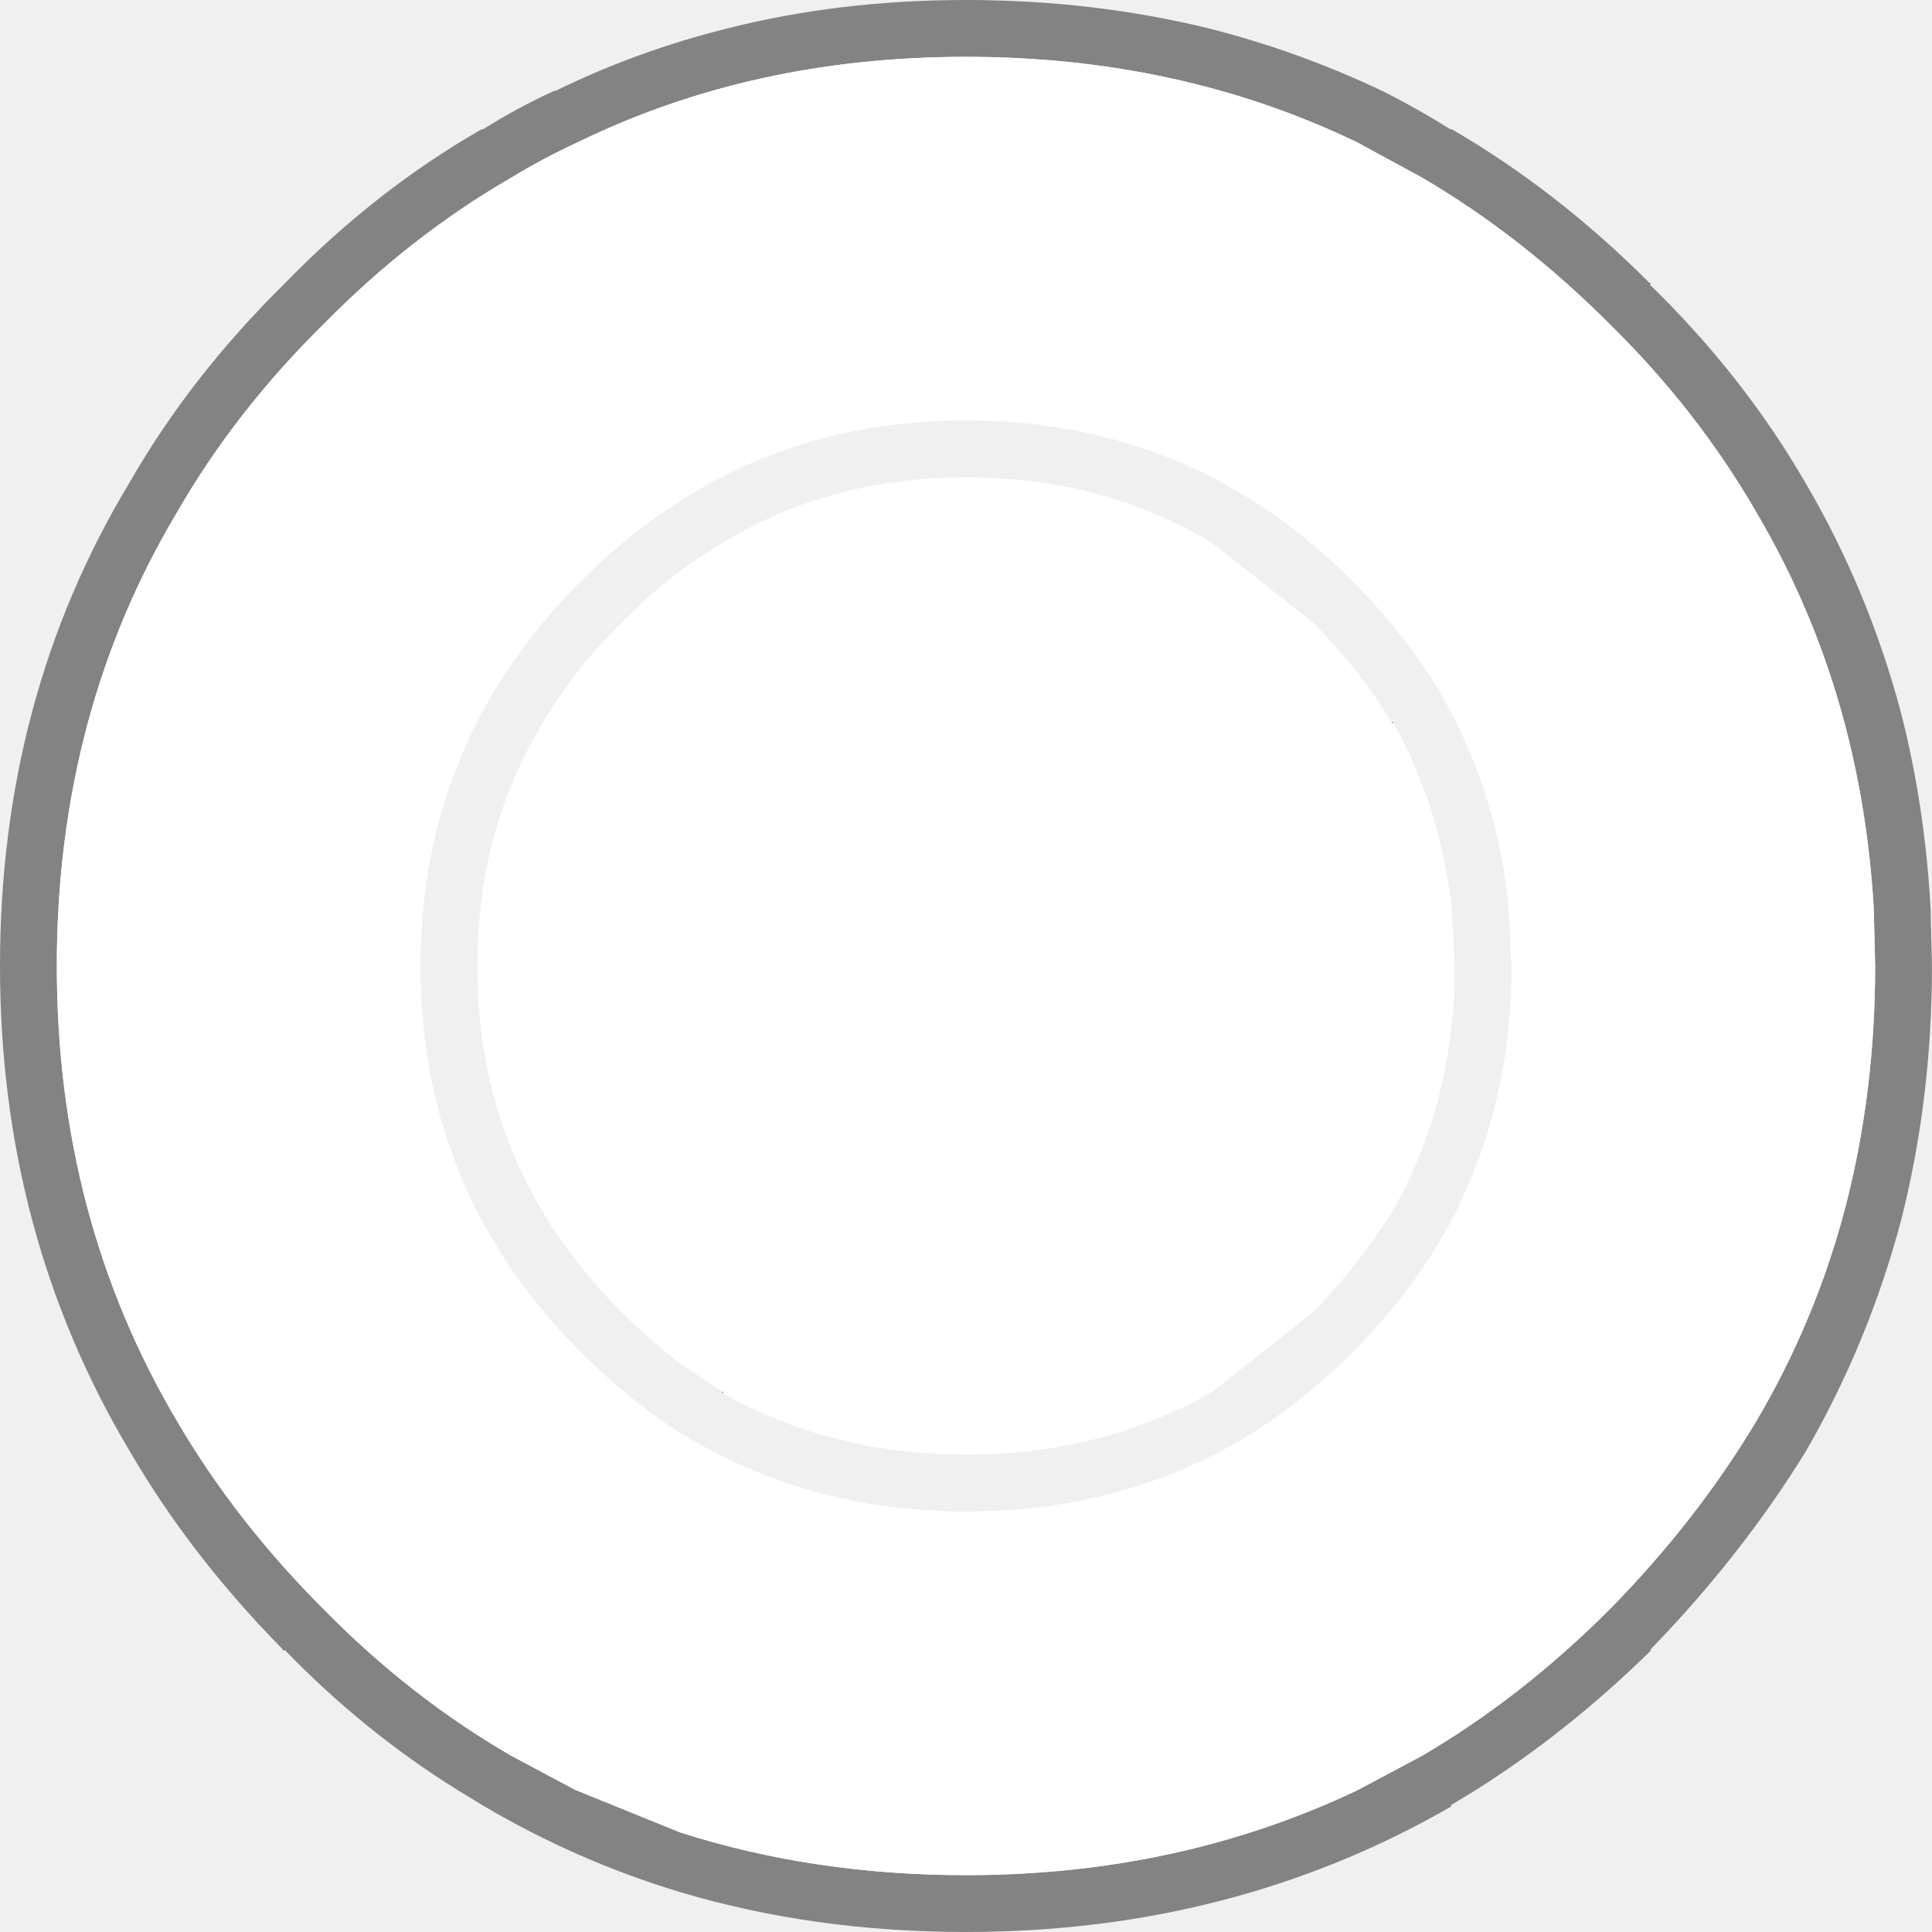
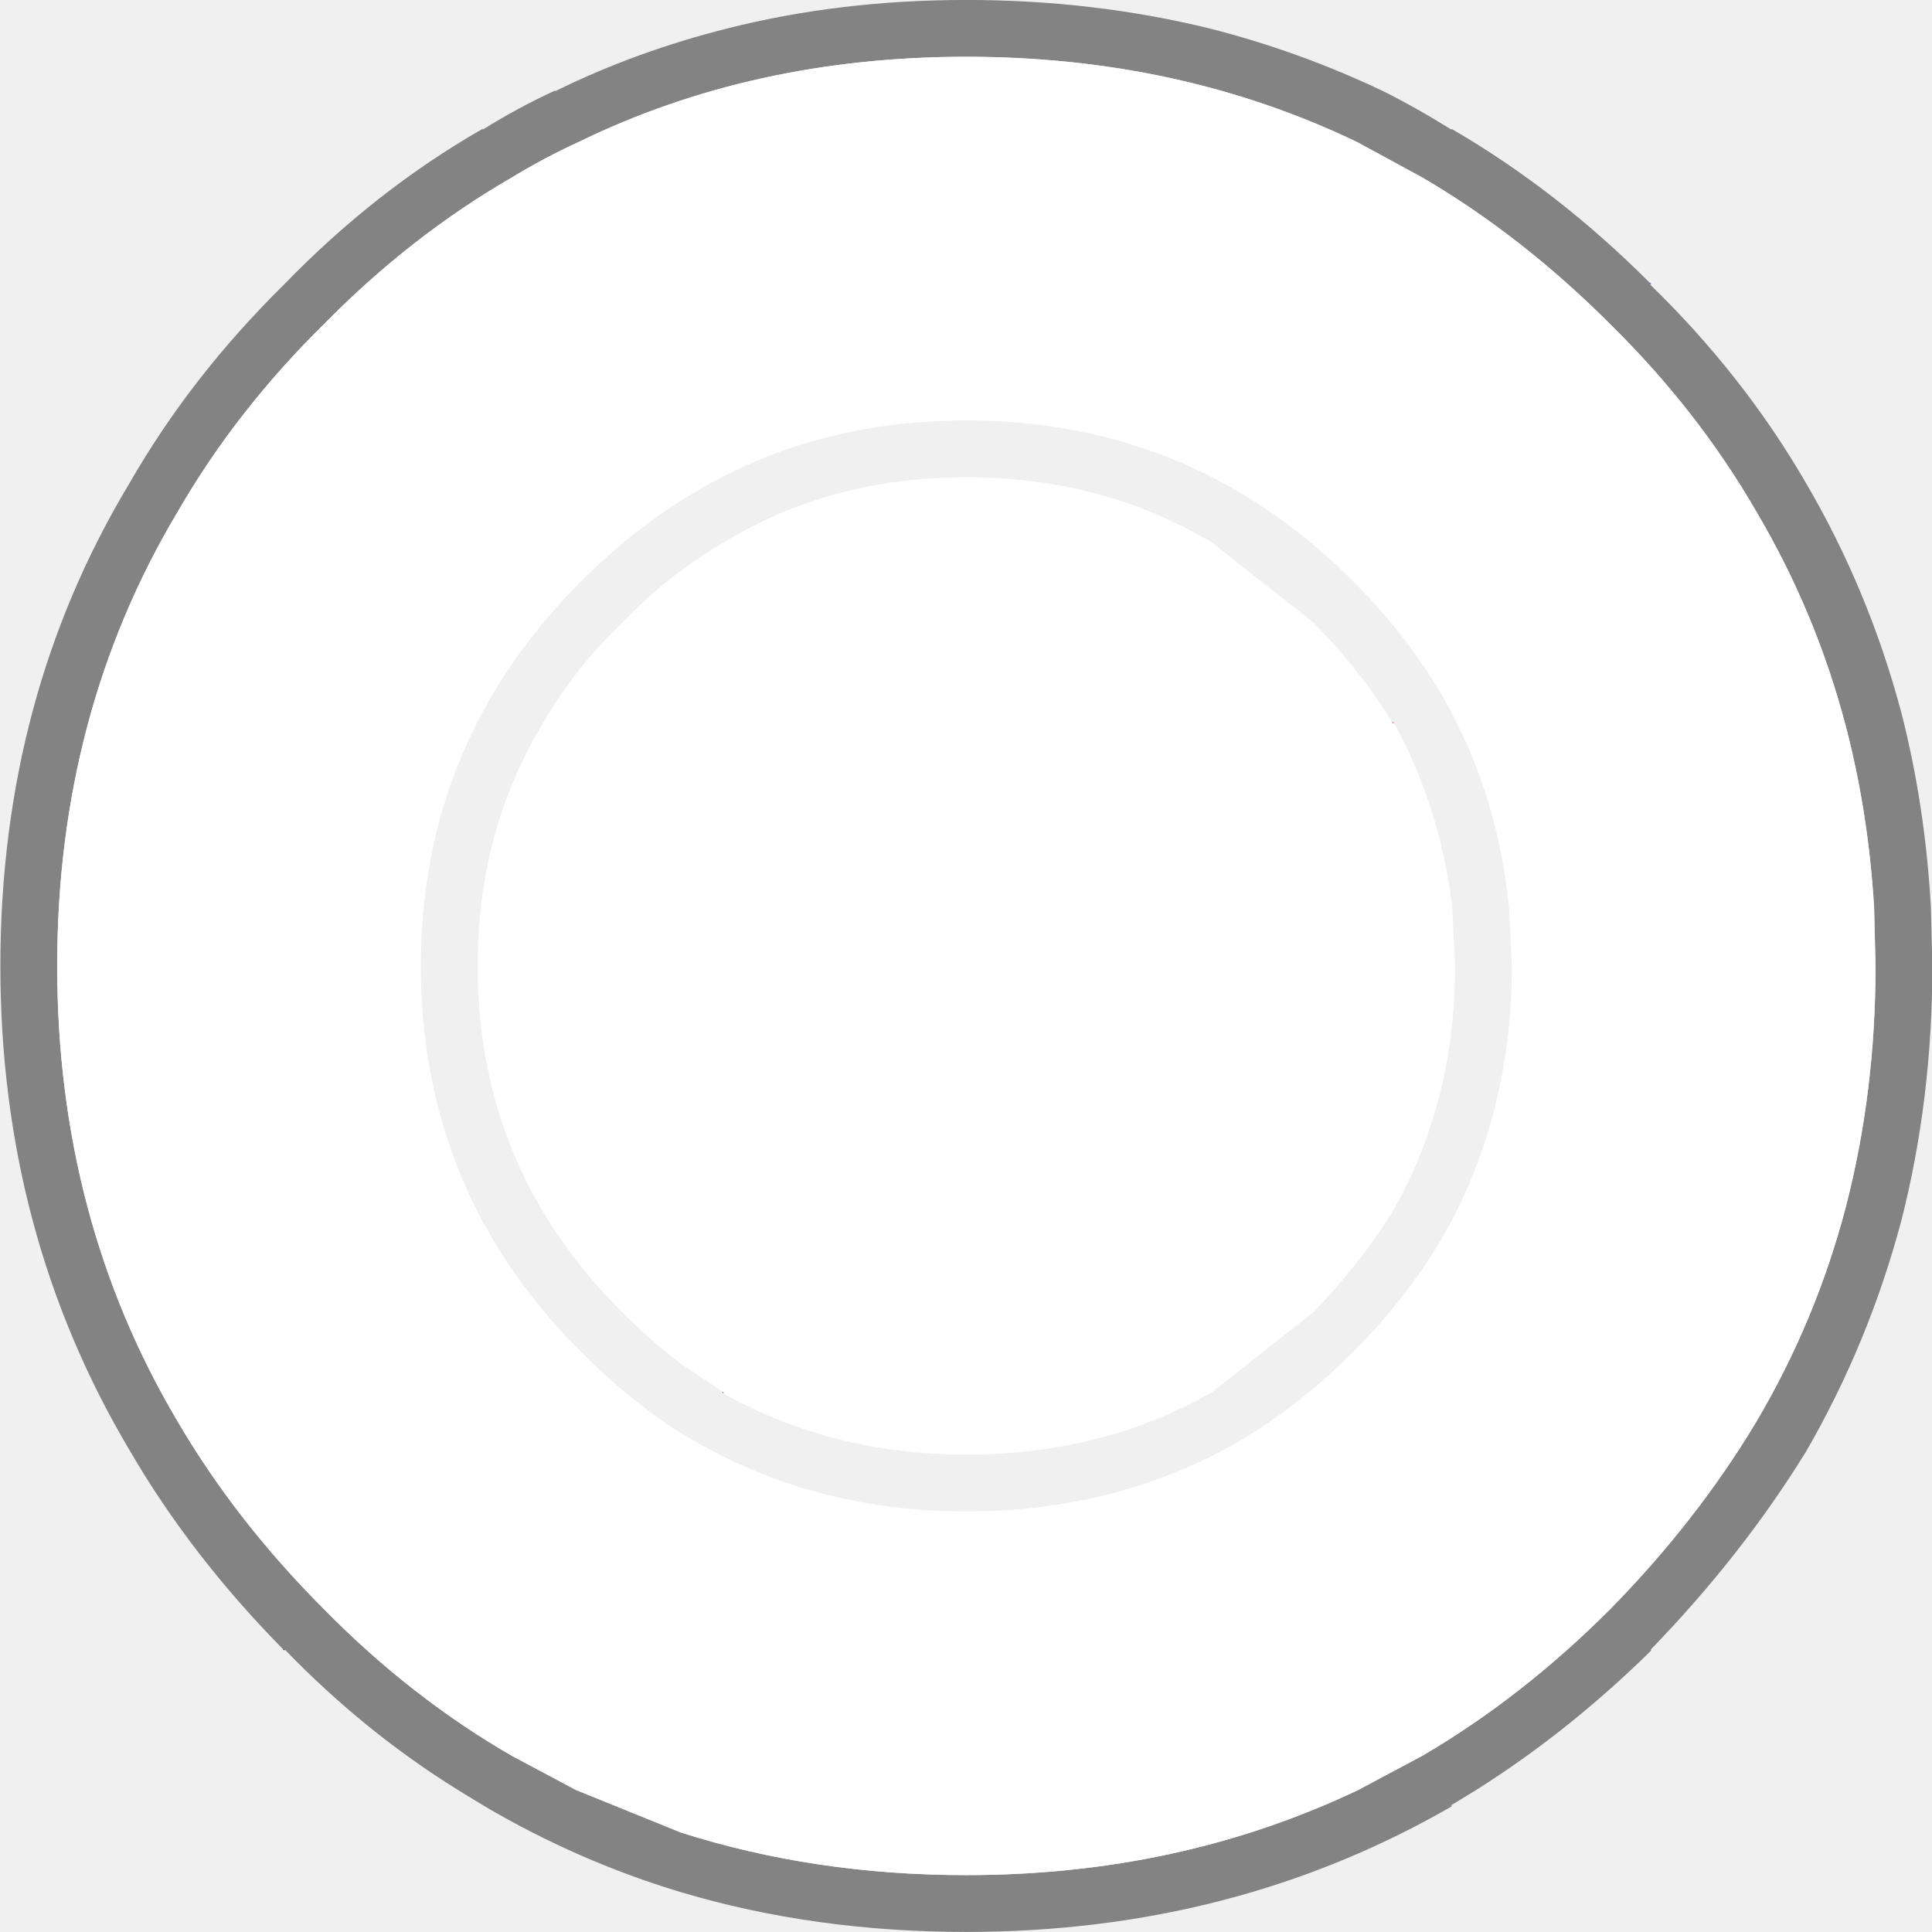
- <svg xmlns="http://www.w3.org/2000/svg" width="75" height="75" viewBox="0 0 19.844 19.844" version="1.1" id="svg573">
-   <defs id="defs570" />
-   <g id="layer1">
-     <g id="g625" transform="matrix(0.2918198,0,0,0.2918198,-172.1737,-31.51654)">
-       <path stroke="none" fill="#838383" d="m 599.95,166.05 q -3.25,-3.3 -5.4,-7 Q 590,151.4 590,142 q 0,-9.45 4.55,-17 2.15,-3.75 5.45,-7 3.2,-3.3 6.95,-5.45 H 607 q 1.2,-0.75 2.5,-1.35 h 0.05 q 2.85,-1.4 6.05,-2.2 3.95,-1 8.4,-1 4.45,0 8.55,1 3.15,0.8 6.1,2.2 1.2,0.6 2.4,1.35 h 0.05 q 3.7,2.15 6.95,5.4 V 118 q 3.3,3.2 5.5,7 2.2,3.75 3.35,8.05 0.85,3.3 1.05,6.9 L 658,142 q 0,4.7 -1.1,9 -1.15,4.3 -3.35,8.1 -2.25,3.65 -5.45,6.95 v 0.05 q -2.9,2.85 -6.15,4.9 l -0.9,0.55 h 0.05 l -0.05,0.05 Q 633.4,176 624,176 q -5.35,0 -10.05,-1.4 -3.65,-1.1 -6.95,-3.05 L 606.1,171 q -3.3,-2.05 -6.1,-4.95 h -0.05 m 1.45,-46.65 q -3.1,3.05 -5.15,6.6 -4.25,7.1 -4.25,16 0,8.9 4.25,16.05 2.05,3.5 5.15,6.6 3.05,3.1 6.6,5.15 l 2.25,1.2 3.7,1.5 q 4.7,1.5 10.05,1.5 7.5,0 13.8,-3 l 2.25,-1.2 q 3.5,-2.05 6.6,-5.15 3.05,-3.1 5.15,-6.6 2.1,-3.55 3.15,-7.55 1.05,-4.05 1.05,-8.5 l -0.05,-2.05 q -0.2,-3.35 -1,-6.4 -1.05,-4 -3.15,-7.55 -2.05,-3.55 -5.15,-6.6 -3.1,-3.1 -6.6,-5.15 l -2.3,-1.25 q -6.25,-3 -13.75,-3 -7.5,0 -13.65,3 -1.2,0.55 -2.35,1.25 -3.55,2.05 -6.6,5.15" id="path244" />
-       <path stroke="none" fill="#ffffff" d="m 601.4,119.4 q 3.05,-3.1 6.6,-5.15 1.15,-0.7 2.35,-1.25 6.15,-3 13.65,-3 7.5,0 13.75,3 l 2.3,1.25 q 3.5,2.05 6.6,5.15 3.1,3.05 5.15,6.6 2.1,3.55 3.15,7.55 0.8,3.05 1,6.4 L 656,142 q 0,4.45 -1.05,8.5 -1.05,4 -3.15,7.55 -2.1,3.5 -5.15,6.6 -3.1,3.1 -6.6,5.15 l -2.25,1.2 q -6.3,3 -13.8,3 -5.35,0 -10.05,-1.5 l -3.7,-1.5 -2.25,-1.2 q -3.55,-2.05 -6.6,-5.15 -3.1,-3.1 -5.15,-6.6 Q 592,150.9 592,142 q 0,-8.9 4.25,-16 2.05,-3.55 5.15,-6.6 m 9.05,9.05 q -1.85,1.85 -3.1,3.95 -2.55,4.3 -2.55,9.6 0,5.35 2.55,9.65 1.25,2.1 3.1,3.95 1.65,1.65 3.5,2.85 l 0.45,0.25 q 4.3,2.5 9.6,2.5 5.35,0 9.65,-2.5 2.1,-1.25 3.95,-3.1 1.85,-1.85 3.1,-3.95 2.5,-4.3 2.5,-9.65 l -0.1,-2.05 q -0.4,-4.1 -2.4,-7.55 -1.25,-2.1 -3.1,-3.95 -1.85,-1.85 -3.95,-3.1 -4.3,-2.55 -9.65,-2.55 -5.35,0 -9.6,2.55 -2.1,1.25 -3.95,3.1 m 5,28.55 -1.5,-1 q -1.05,-0.8 -2.05,-1.8 -1.7,-1.7 -2.8,-3.55 -2.3,-3.85 -2.3,-8.65 0,-4.75 2.3,-8.55 1.1,-1.9 2.8,-3.55 1.65,-1.7 3.55,-2.8 3.75,-2.3 8.55,-2.3 4.8,0 8.65,2.3 l 3.55,2.8 q 1.65,1.65 2.8,3.55 h 0.05 q 1.65,3 2.05,6.5 l 0.1,2.05 q 0,4.8 -2.2,8.65 -1.15,1.85 -2.8,3.55 l -3.55,2.8 q -3.85,2.2 -8.65,2.2 -4.7,0 -8.55,-2.15 V 157" id="path246" />
-       <path stroke="none" fill="#c83e3e" d="m 639,133.45 v -0.05 l 0.05,0.05 H 639 m -23.55,23.6 -0.05,-0.05 h 0.05 v 0.05" id="path250" />
-       <path stroke="none" fill="#000066" d="m 648.05,117.95 0.05,0.05 h -0.05 v -0.05 M 600,166.05 v 0.05 l -0.05,-0.05 H 600" id="path252" />
-     </g>
+ <svg xmlns="http://www.w3.org/2000/svg" width="75" height="75" version="1.1" viewBox="0 0 19.844 19.844">
+   <g transform="matrix(.29182 0 0 .29182 -172.17 -31.517)">
+     <path d="m599.95 166.05q-3.25-3.3-5.4-7-4.55-7.65-4.55-17.05 0-9.45 4.55-17 2.15-3.75 5.45-7 3.2-3.3 6.95-5.45h0.05q1.2-0.75 2.5-1.35h0.05q2.85-1.4 6.05-2.2 3.95-1 8.4-1t8.55 1q3.15 0.8 6.1 2.2 1.2 0.6 2.4 1.35h0.05q3.7 2.15 6.95 5.4v0.05q3.3 3.2 5.5 7 2.2 3.75 3.35 8.05 0.85 3.3 1.05 6.9l0.05 2.05q0 4.7-1.1 9-1.15 4.3-3.35 8.1-2.25 3.65-5.45 6.95v0.05q-2.9 2.85-6.15 4.9l-0.9 0.55h0.05l-0.05 0.05q-7.65 4.4-17.05 4.4-5.35 0-10.05-1.4-3.65-1.1-6.95-3.05l-0.9-0.55q-3.3-2.05-6.1-4.95h-0.05m1.45-46.65q-3.1 3.05-5.15 6.6-4.25 7.1-4.25 16t4.25 16.05q2.05 3.5 5.15 6.6 3.05 3.1 6.6 5.15l2.25 1.2 3.7 1.5q4.7 1.5 10.05 1.5 7.5 0 13.8-3l2.25-1.2q3.5-2.05 6.6-5.15 3.05-3.1 5.15-6.6 2.1-3.55 3.15-7.55 1.05-4.05 1.05-8.5l-0.05-2.05q-0.2-3.35-1-6.4-1.05-4-3.15-7.55-2.05-3.55-5.15-6.6-3.1-3.1-6.6-5.15l-2.3-1.25q-6.25-3-13.75-3t-13.65 3q-1.2 0.55-2.35 1.25-3.55 2.05-6.6 5.15" fill="#838383" />
+     <path d="m601.4 119.4q3.05-3.1 6.6-5.15 1.15-0.7 2.35-1.25 6.15-3 13.65-3t13.75 3l2.3 1.25q3.5 2.05 6.6 5.15 3.1 3.05 5.15 6.6 2.1 3.55 3.15 7.55 0.8 3.05 1 6.4l0.05 2.05q0 4.45-1.05 8.5-1.05 4-3.15 7.55-2.1 3.5-5.15 6.6-3.1 3.1-6.6 5.15l-2.25 1.2q-6.3 3-13.8 3-5.35 0-10.05-1.5l-3.7-1.5-2.25-1.2q-3.55-2.05-6.6-5.15-3.1-3.1-5.15-6.6-4.25-7.15-4.25-16.05t4.25-16q2.05-3.55 5.15-6.6m9.05 9.05q-1.85 1.85-3.1 3.95-2.55 4.3-2.55 9.6 0 5.35 2.55 9.65 1.25 2.1 3.1 3.95 1.65 1.65 3.5 2.85l0.45 0.25q4.3 2.5 9.6 2.5 5.35 0 9.65-2.5 2.1-1.25 3.95-3.1t3.1-3.95q2.5-4.3 2.5-9.65l-0.1-2.05q-0.4-4.1-2.4-7.55-1.25-2.1-3.1-3.95t-3.95-3.1q-4.3-2.55-9.65-2.55t-9.6 2.55q-2.1 1.25-3.95 3.1m5 28.55-1.5-1q-1.05-0.8-2.05-1.8-1.7-1.7-2.8-3.55-2.3-3.85-2.3-8.65 0-4.75 2.3-8.55 1.1-1.9 2.8-3.55 1.65-1.7 3.55-2.8 3.75-2.3 8.55-2.3t8.65 2.3l3.55 2.8q1.65 1.65 2.8 3.55h0.05q1.65 3 2.05 6.5l0.1 2.05q0 4.8-2.2 8.65-1.15 1.85-2.8 3.55l-3.55 2.8q-3.85 2.2-8.65 2.2-4.7 0-8.55-2.15v-0.05" fill="#fff" />
+     <path d="m639 133.45v-0.05l0.05 0.05h-0.05m-23.55 23.6-0.05-0.05h0.05v0.05" fill="#c83e3e" />
+     <path d="m648.05 117.95 0.05 0.05h-0.05v-0.05m-48.05 48.1v0.05l-0.05-0.05h0.05" fill="#006" />
  </g>
</svg>
